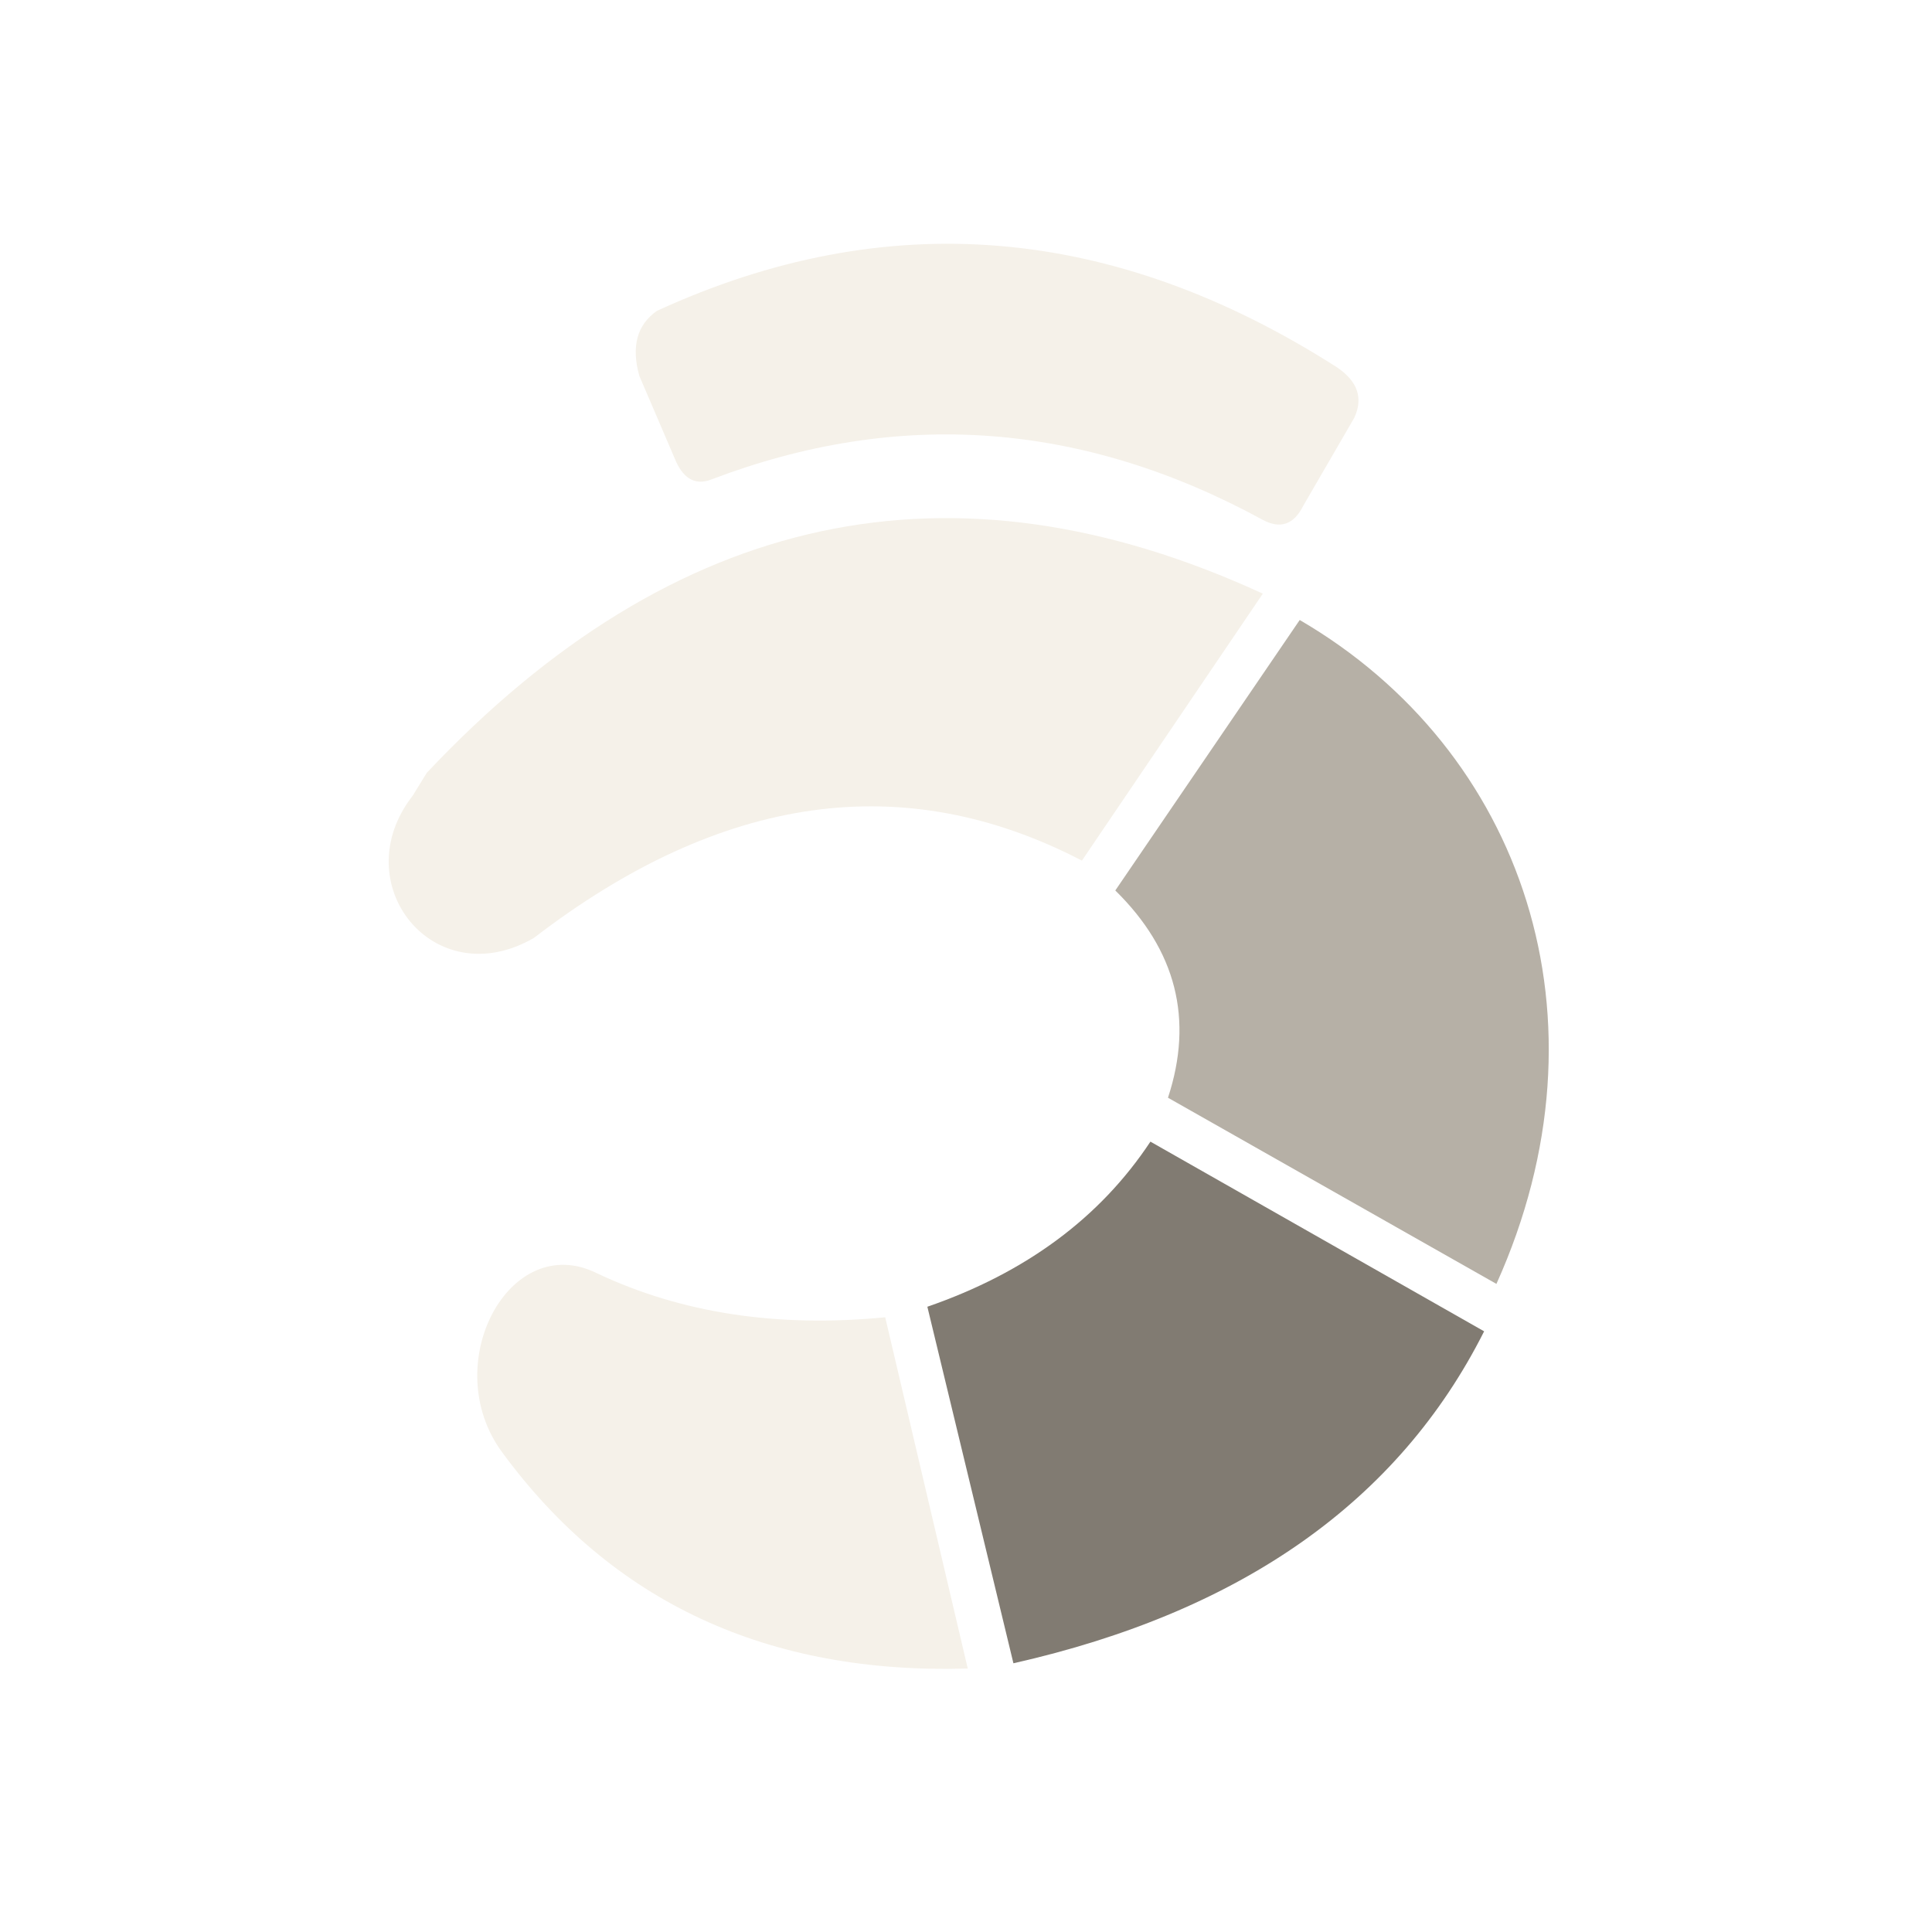
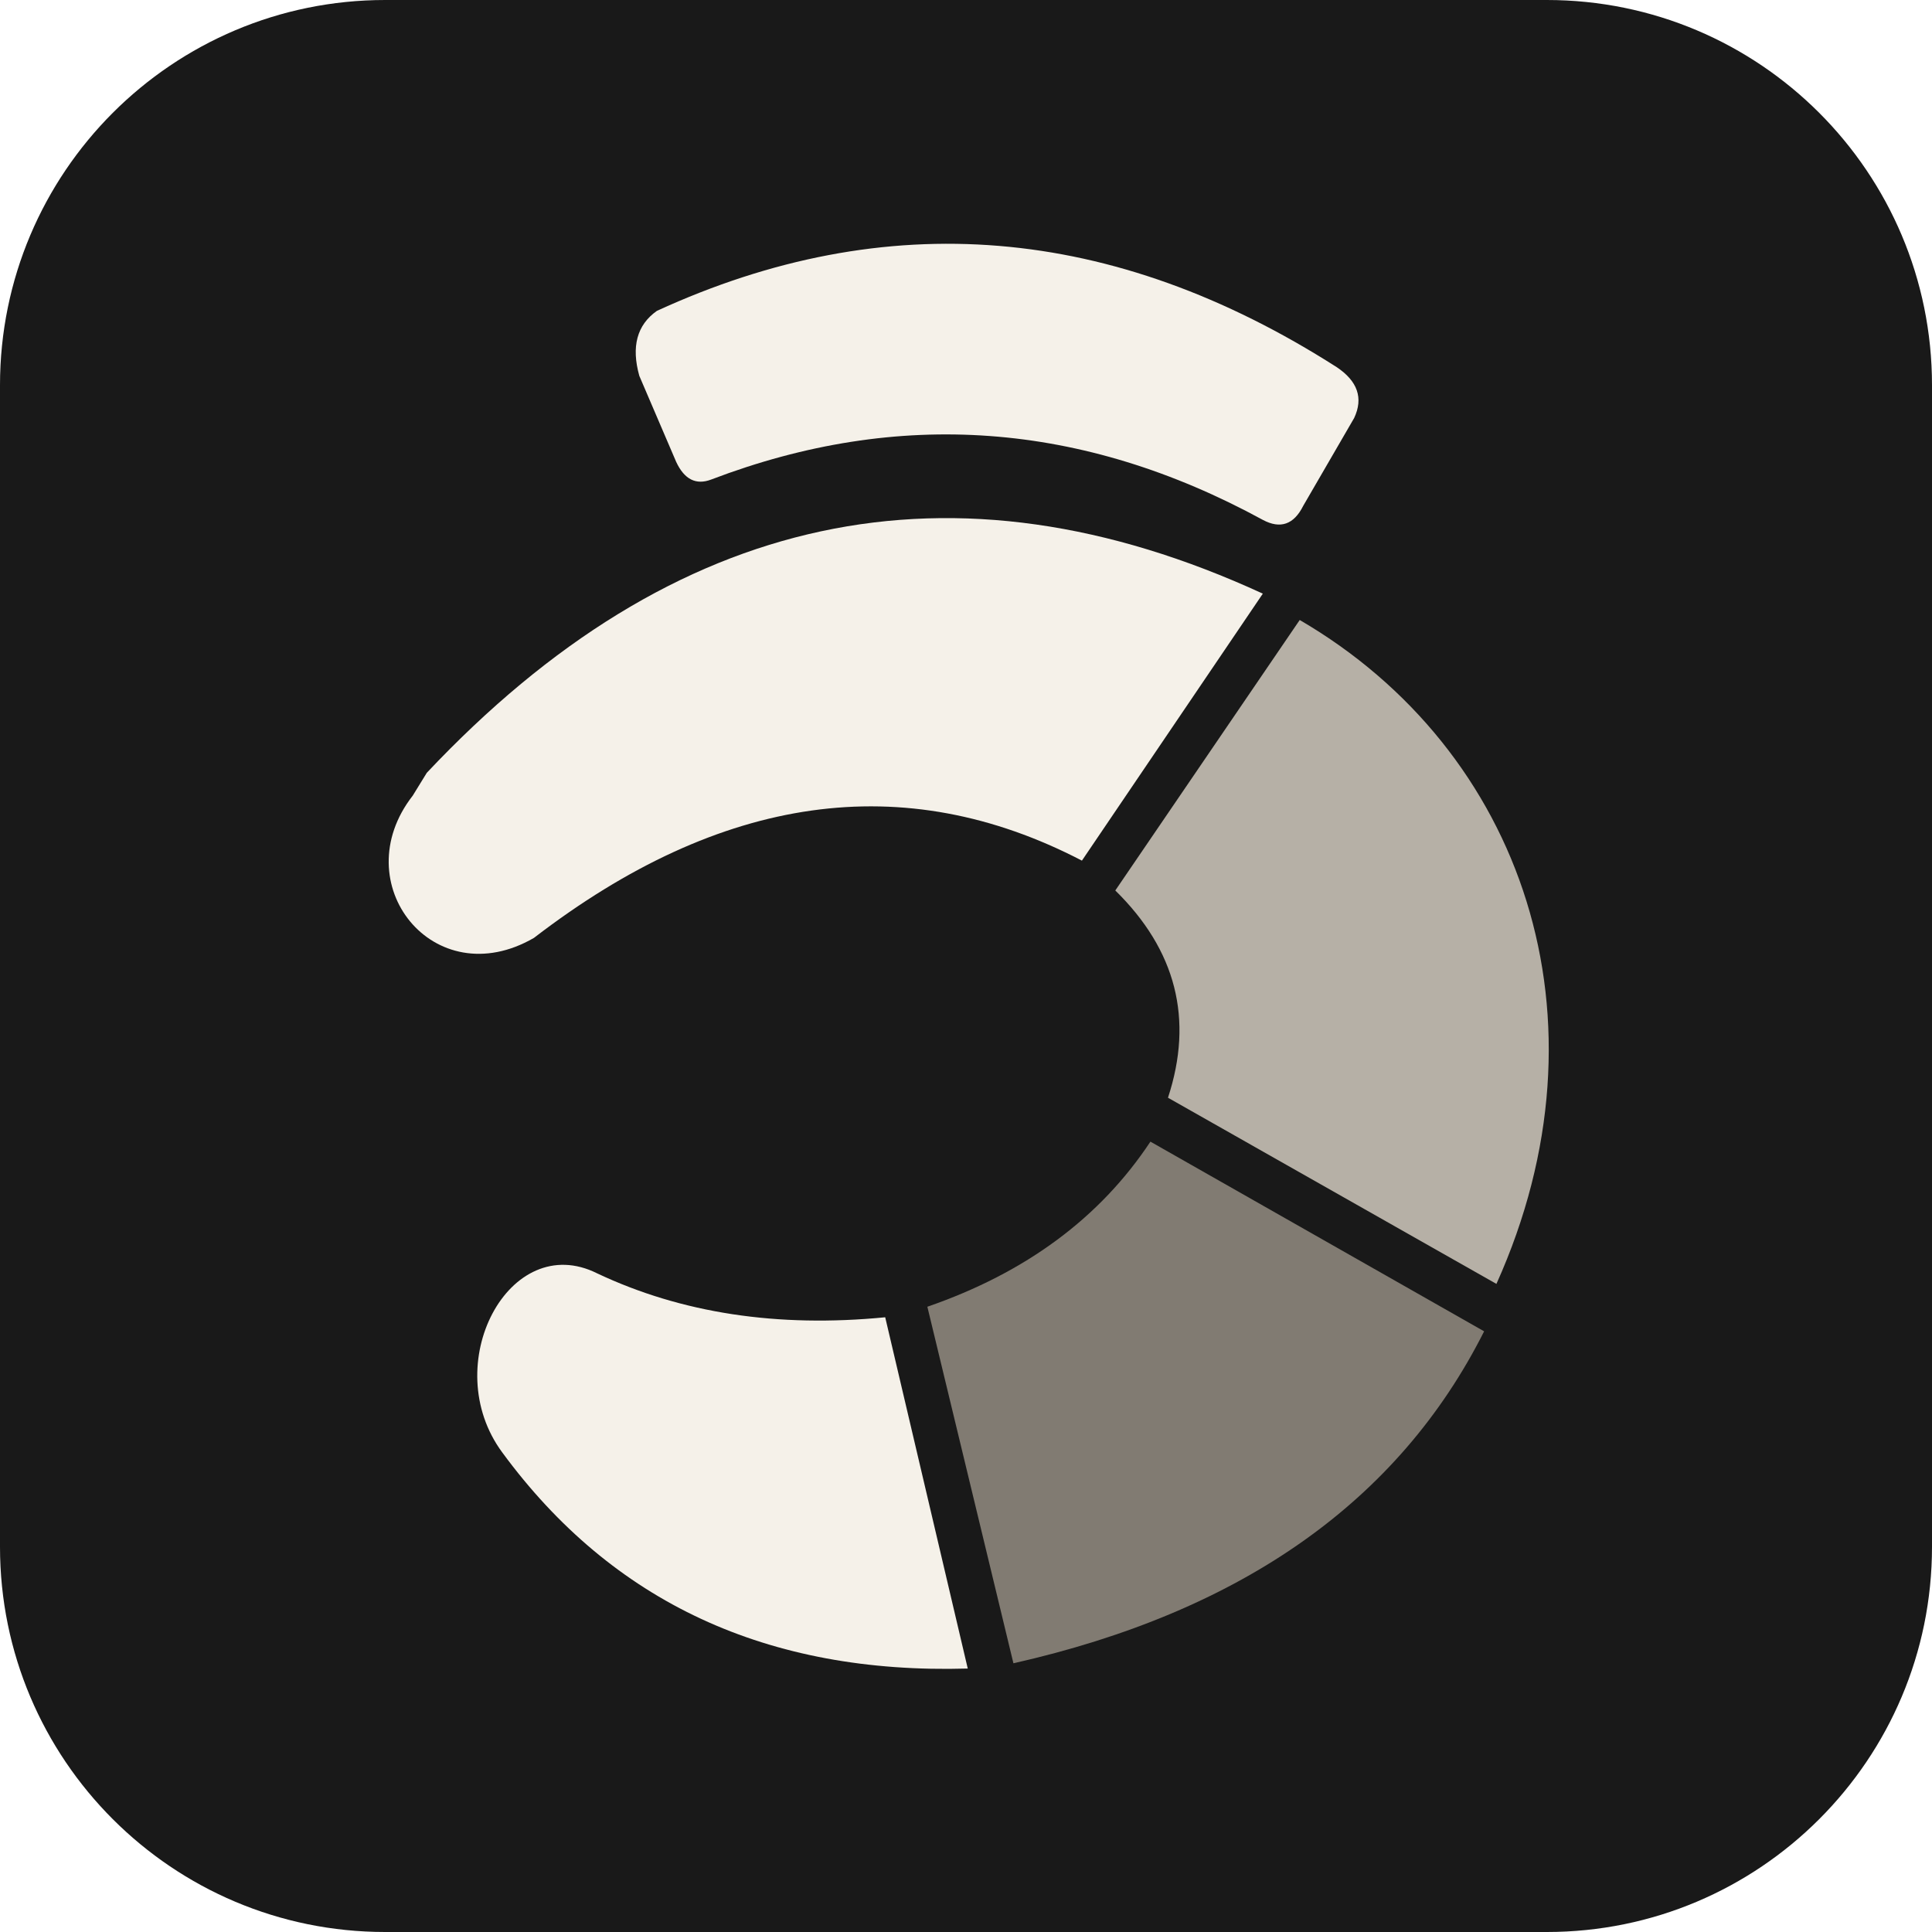
<svg xmlns="http://www.w3.org/2000/svg" viewBox="0 0 1254 1254" role="img" aria-label="uchiwake">
+   <rect class="background" width="1254" height="1254" rx="250" fill="#191919" />
  <g transform="translate(627 627) scale(1.14) translate(-627 -627)">
    <path class="ink" fill="#f5f1e9" d="M 451 254 Q 647 164 838 286 Q 856 298 848 315 L 819 365 Q 811 381 796 373 Q 642 289 482 350 Q 469 355 462 340 L 441 291 Q 434 266 451 254 Z" />
    <path class="ink" fill="#f5f1e9" d="M 320 517 Q 531 293 796 415 L 693 567 Q 541 488 381 611 C 324 644 273 580 312 530 Z" />
    <path class="mid" fill="#b6b0a6" d="M 817 430 C 944 504 997 657 929 808 L 742 702 Q 764 635 712 584 Z" />
    <path class="pale" fill="#817b72" d="M 732 727 L 922 835 Q 849 980 654 1024 L 605 821 Q 689 792 732 727 Z" />
    <path class="ink" fill="#f5f1e9" d="M 628 1027 Q 457 1032 363 904 C 326 854 367 777 417 802 Q 489 836 581 827 Z" />
  </g>
</svg>
